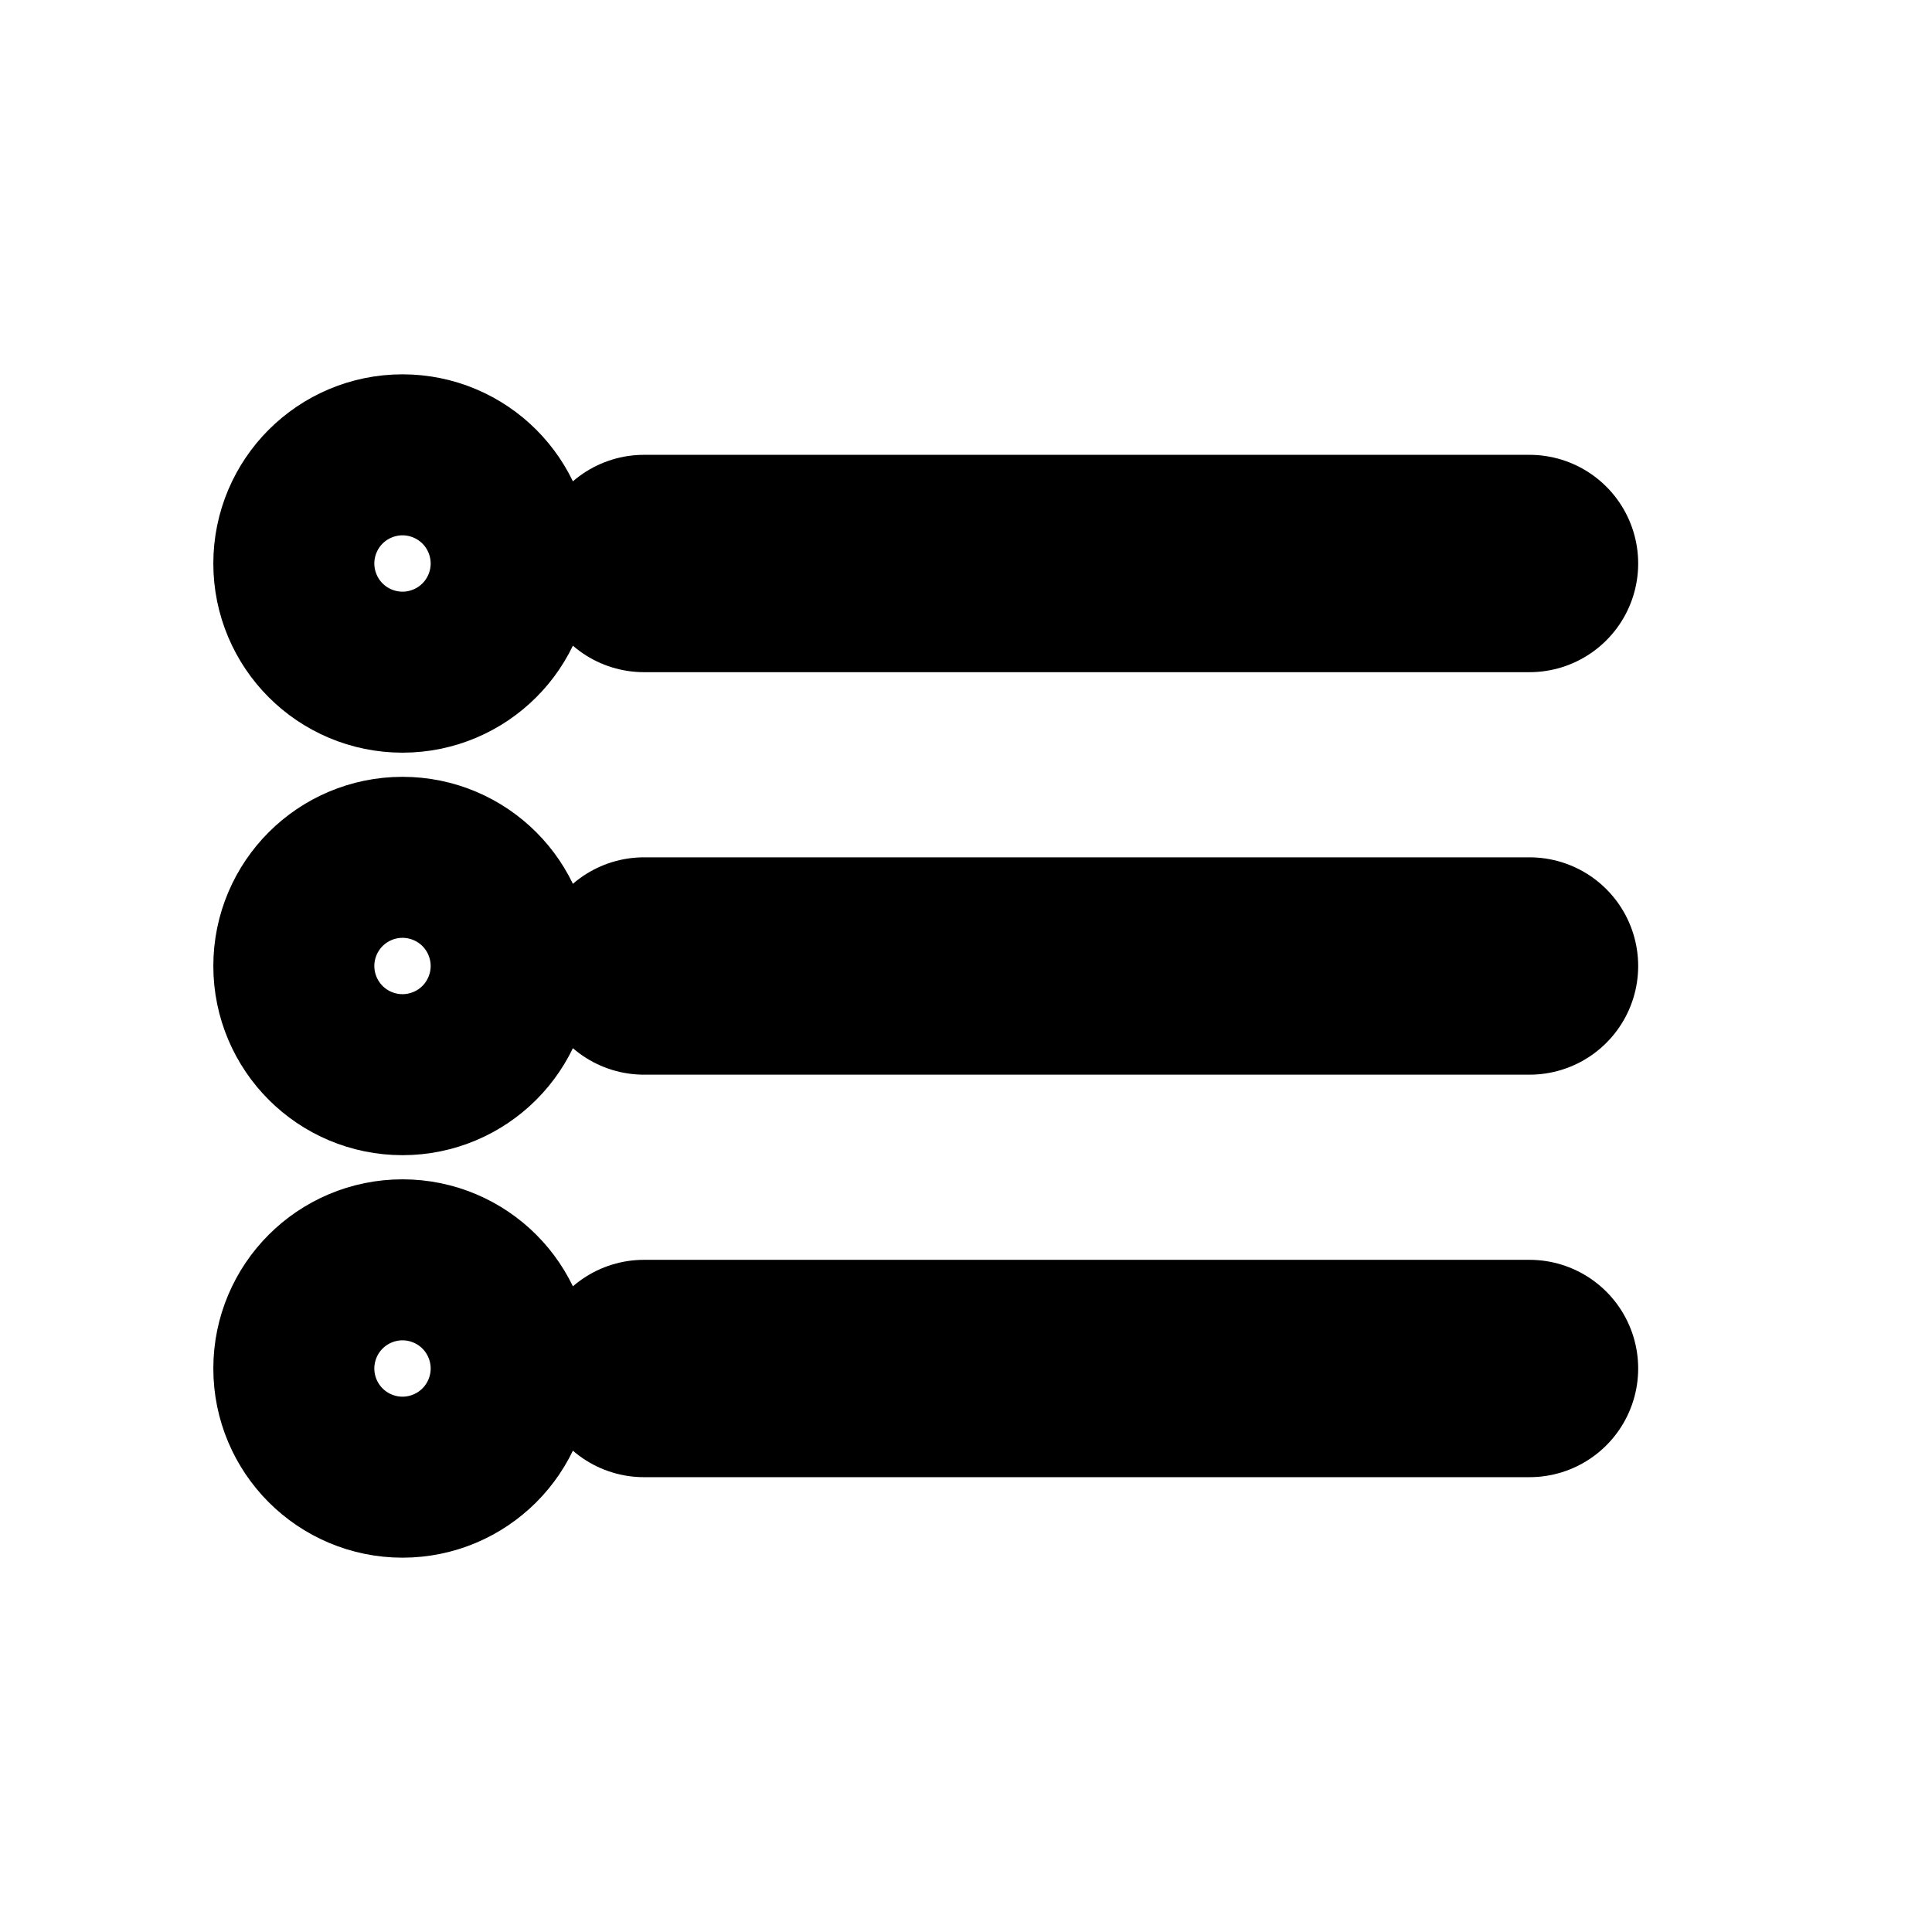
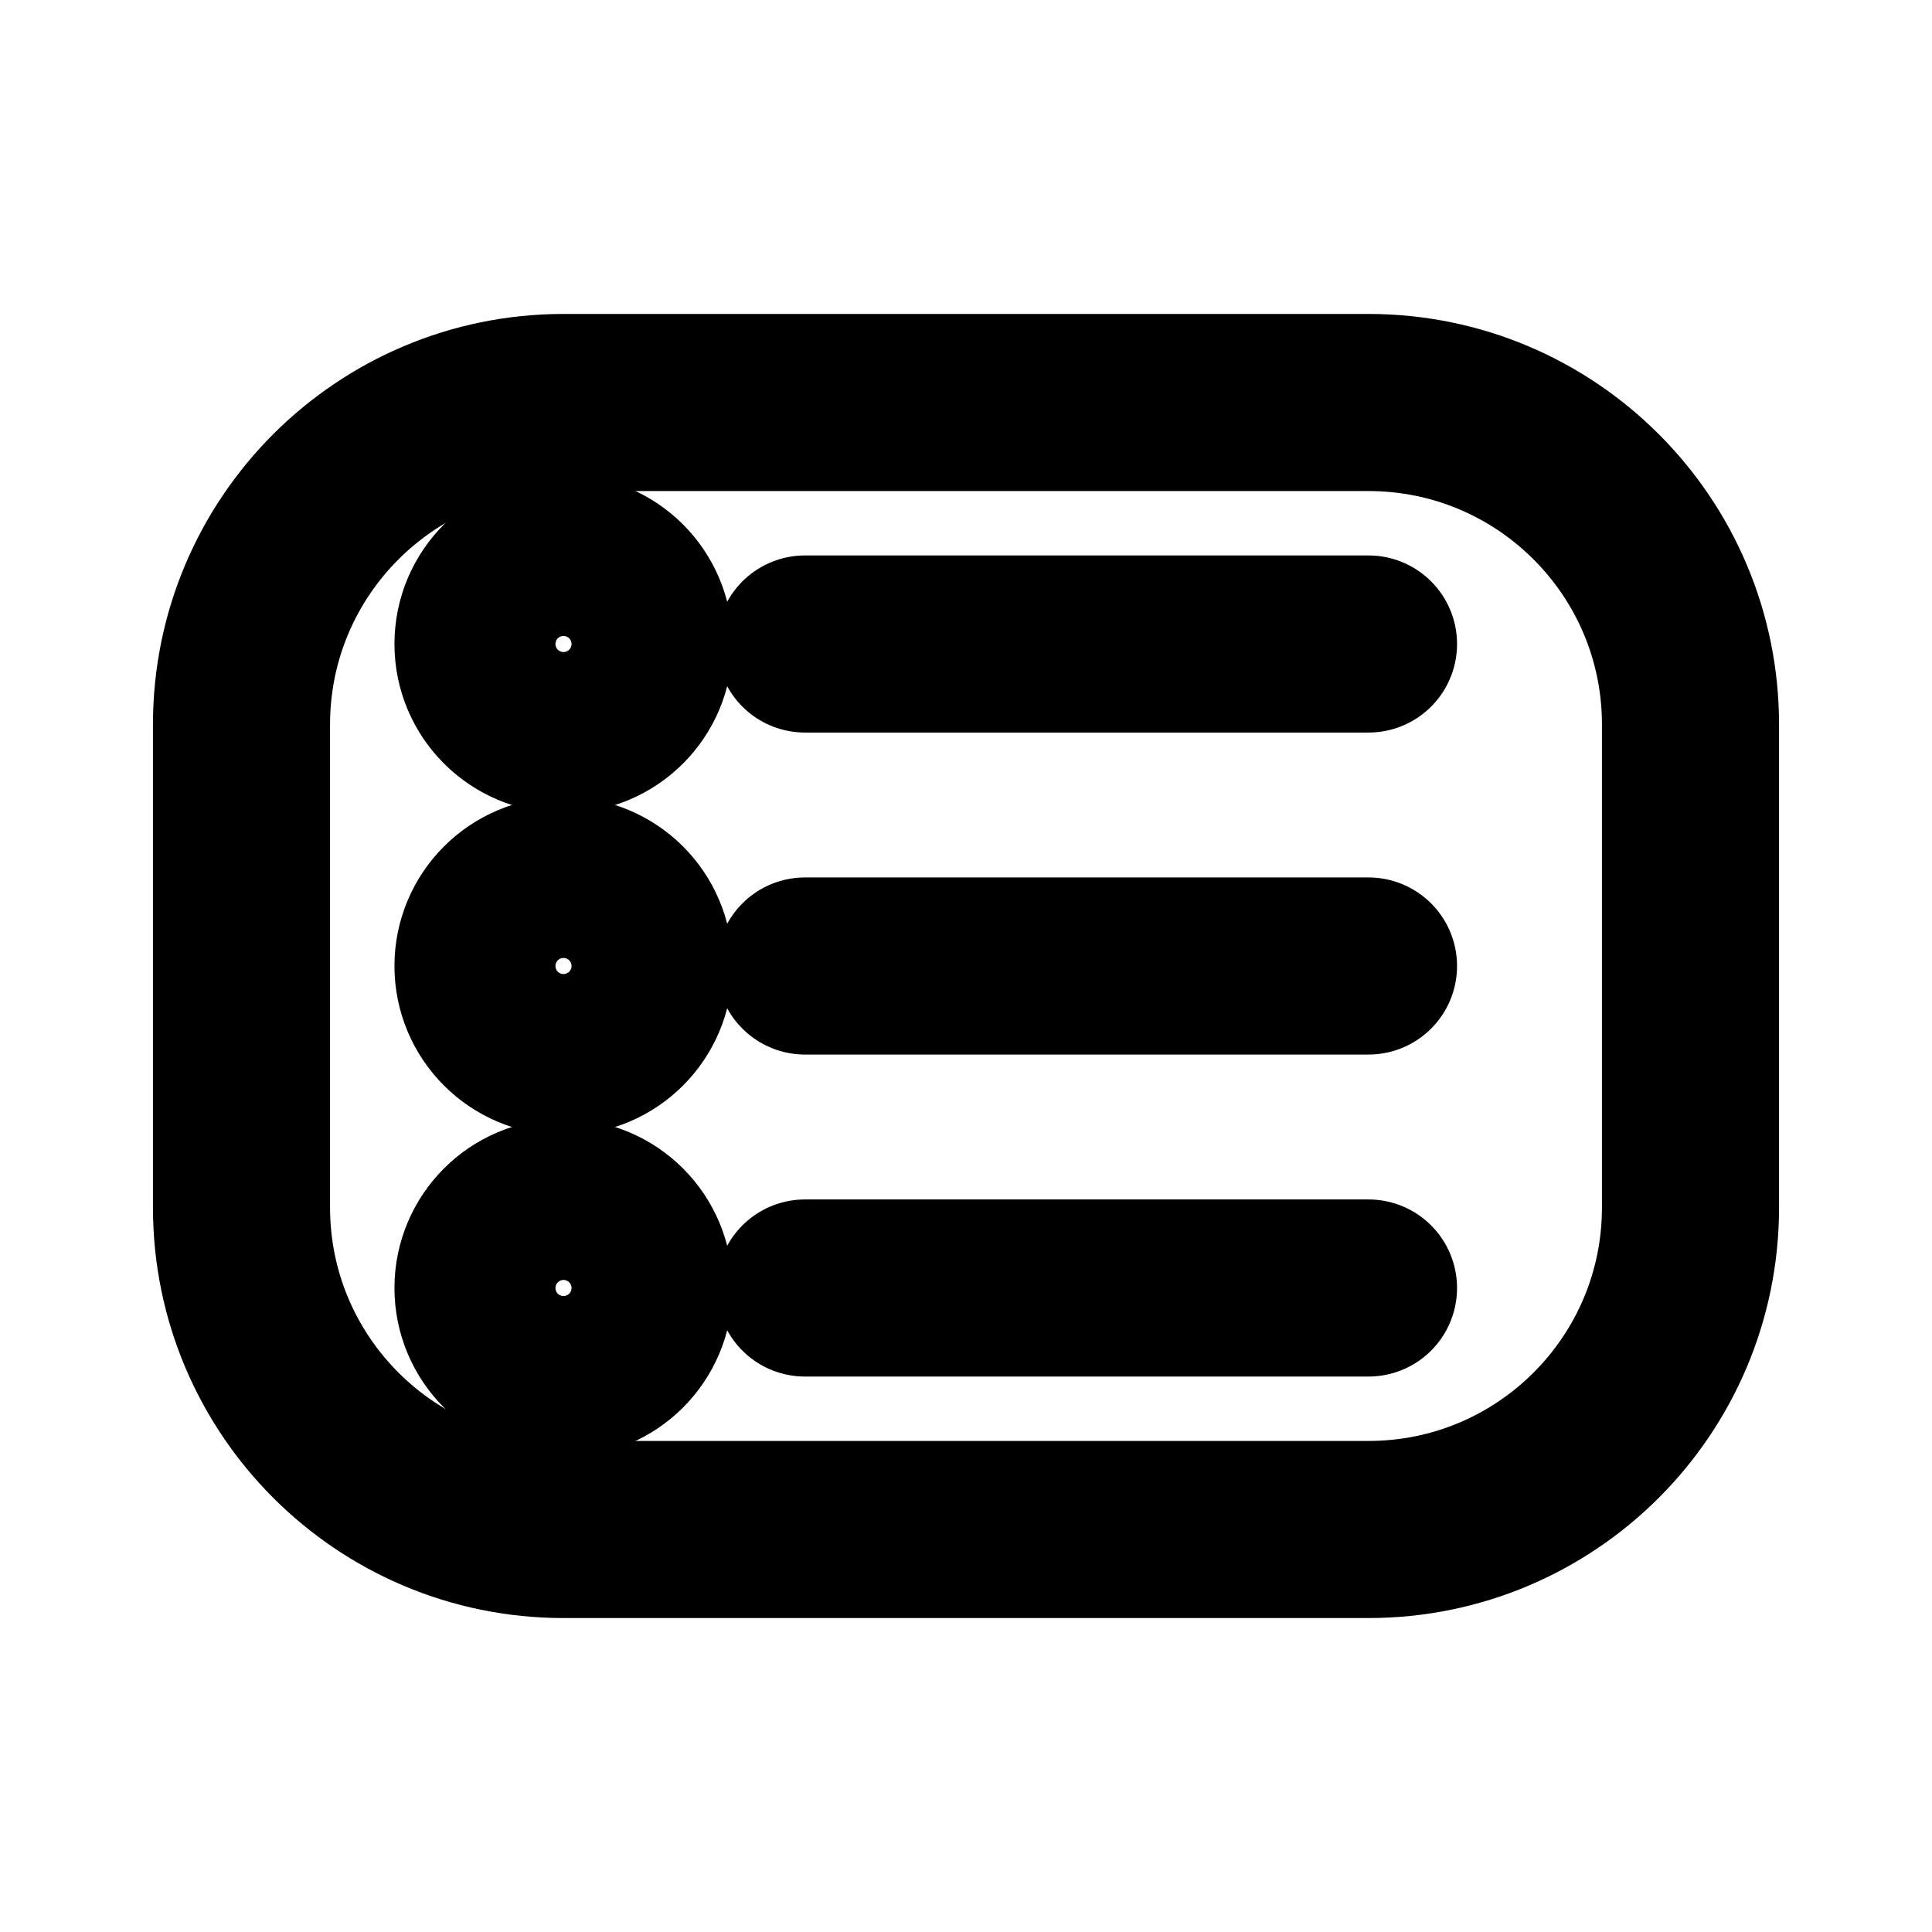
- <svg xmlns="http://www.w3.org/2000/svg" viewBox="0 0 24 24" fill="none" stroke="#000" stroke-width="2.7" stroke-linecap="round" stroke-linejoin="round">
-   <circle cx="5" cy="7" r="1" />
-   <circle cx="5" cy="12" r="1" />
-   <circle cx="5" cy="17" r="1" />
-   <path d="M8 7h11" />
-   <path d="M8 12h11" />
-   <path d="M8 17h11" />
+ <svg xmlns="http://www.w3.org/2000/svg" viewBox="0 0 24 24" fill="none" stroke="#000" stroke-width="2.2" stroke-linecap="round" stroke-linejoin="round">
+   <rect x="3" y="5" width="18" height="14" rx="4" />
+   <circle cx="7" cy="8" r="1" />
+   <circle cx="7" cy="12" r="1" />
+   <circle cx="7" cy="16" r="1" />
+   <path d="M10 8h7" />
+   <path d="M10 12h7" />
+   <path d="M10 16h7" />
</svg>
